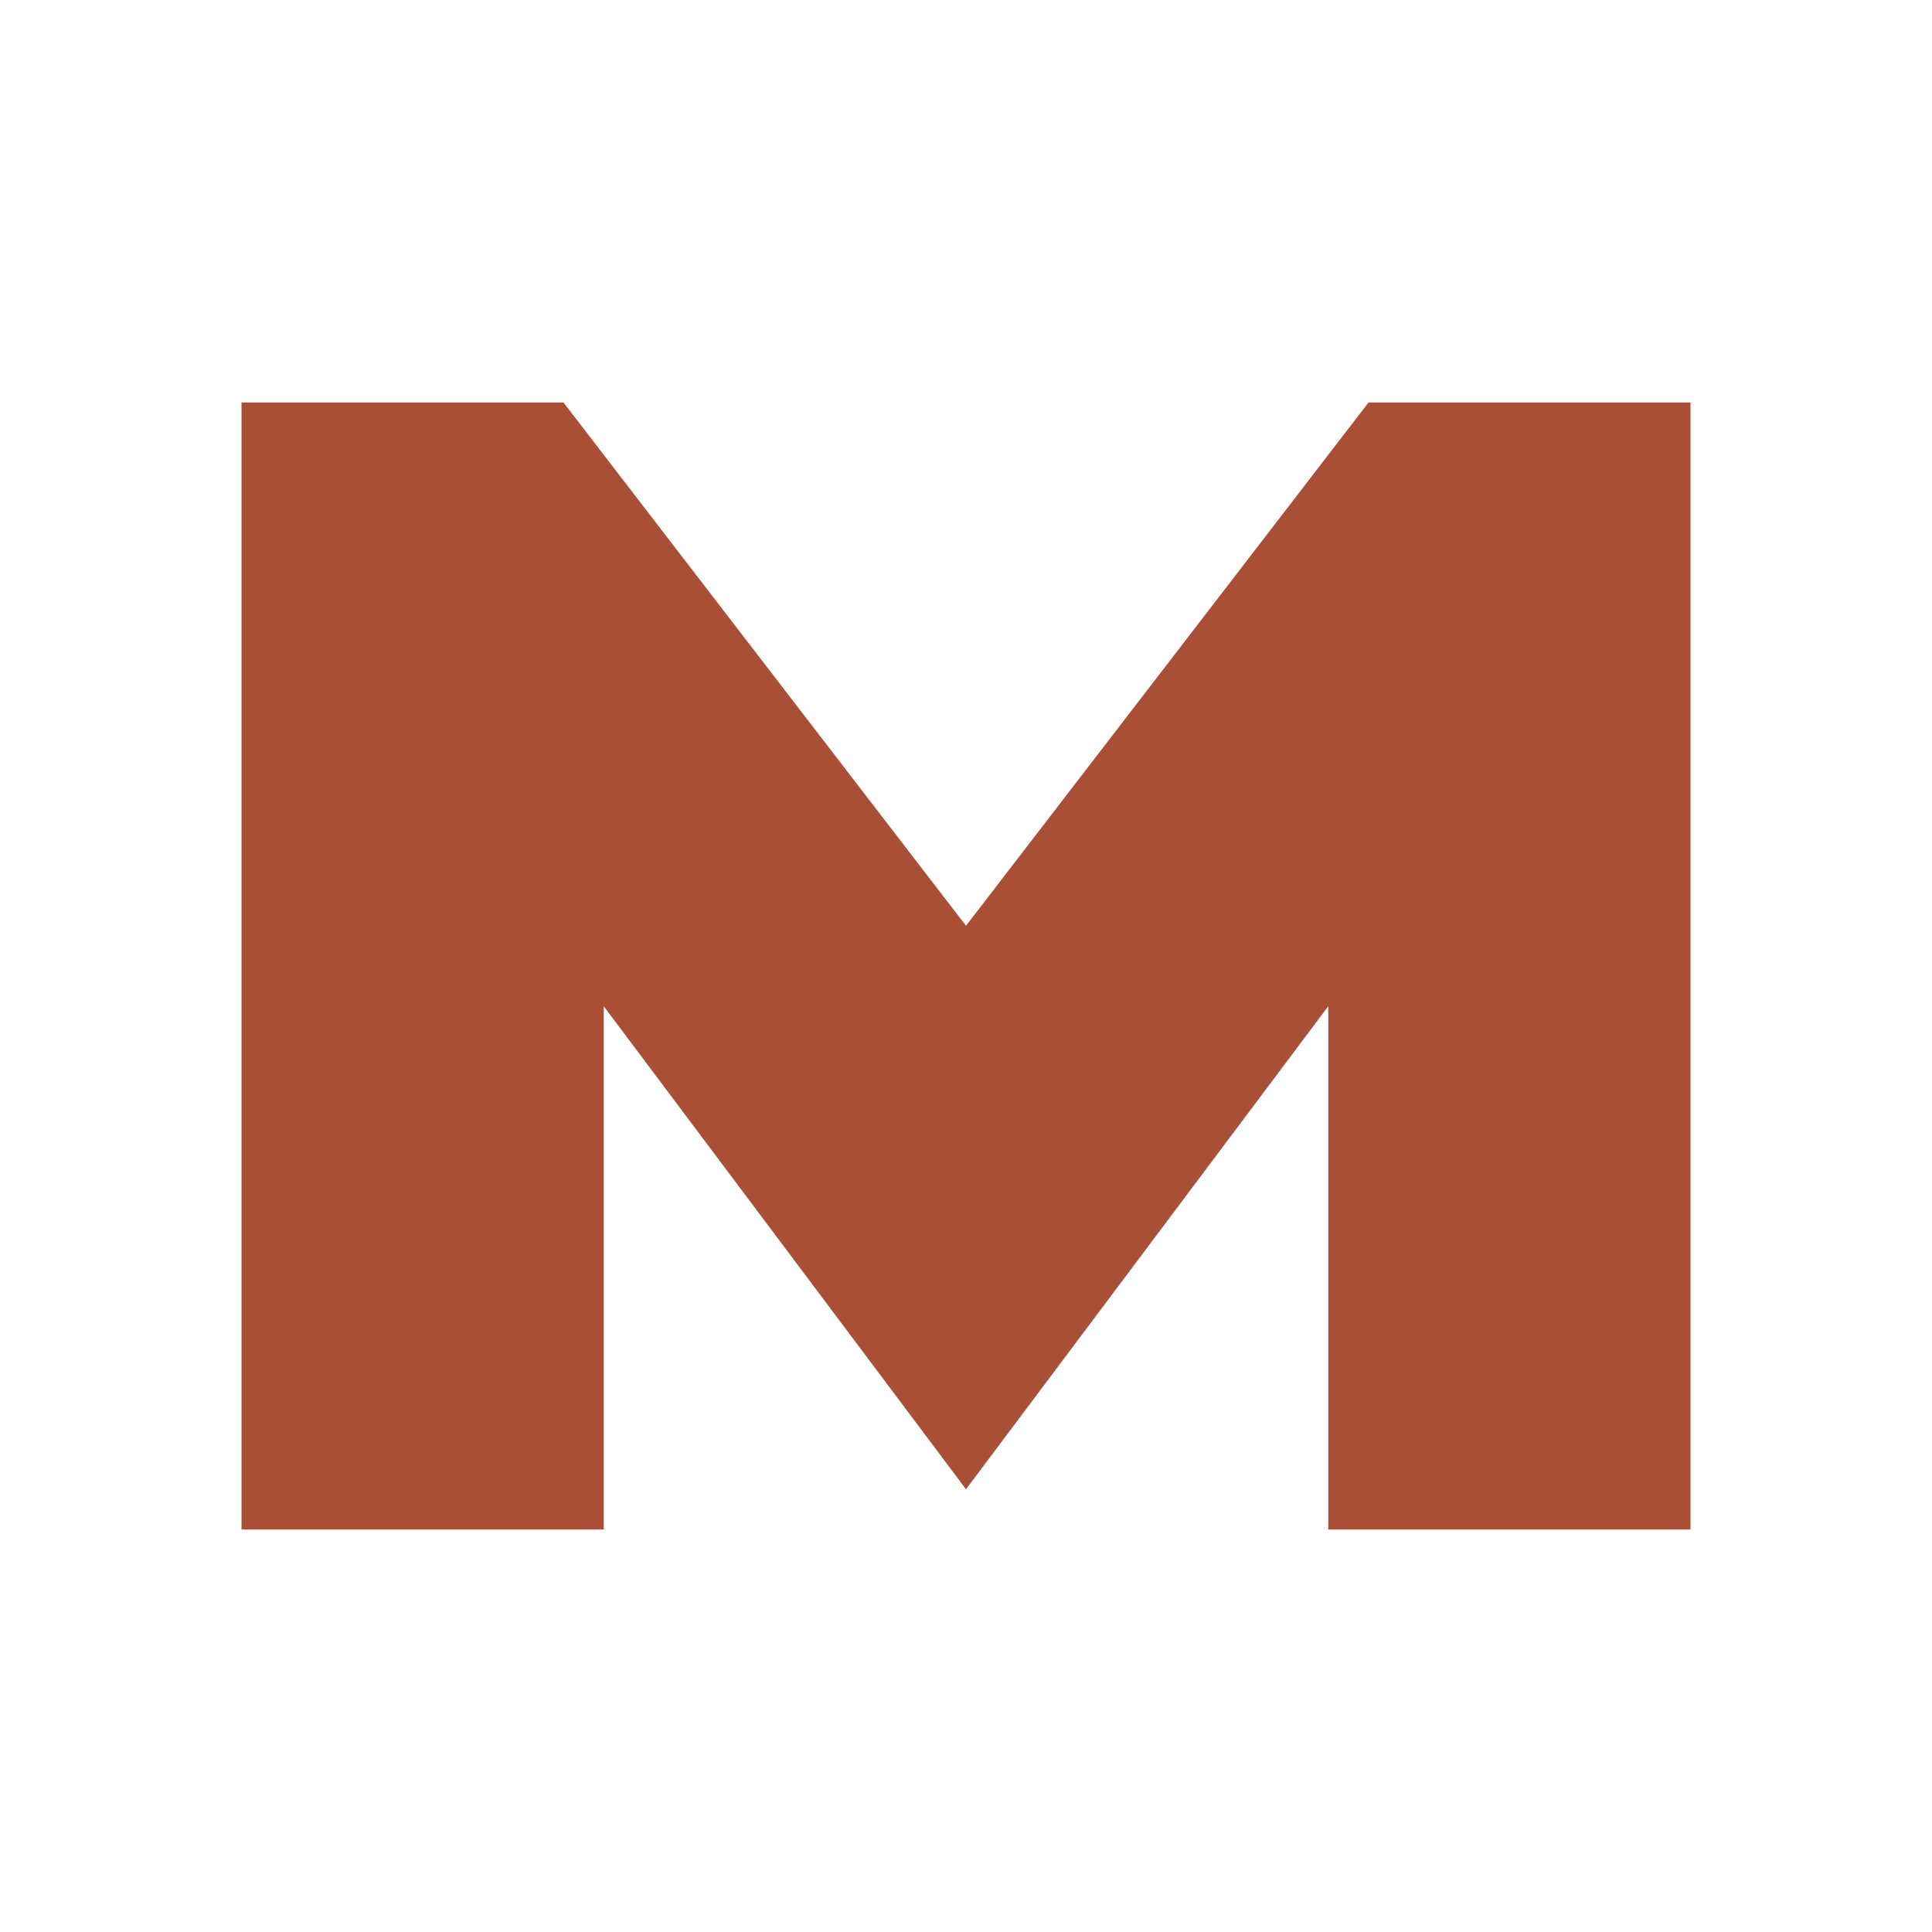
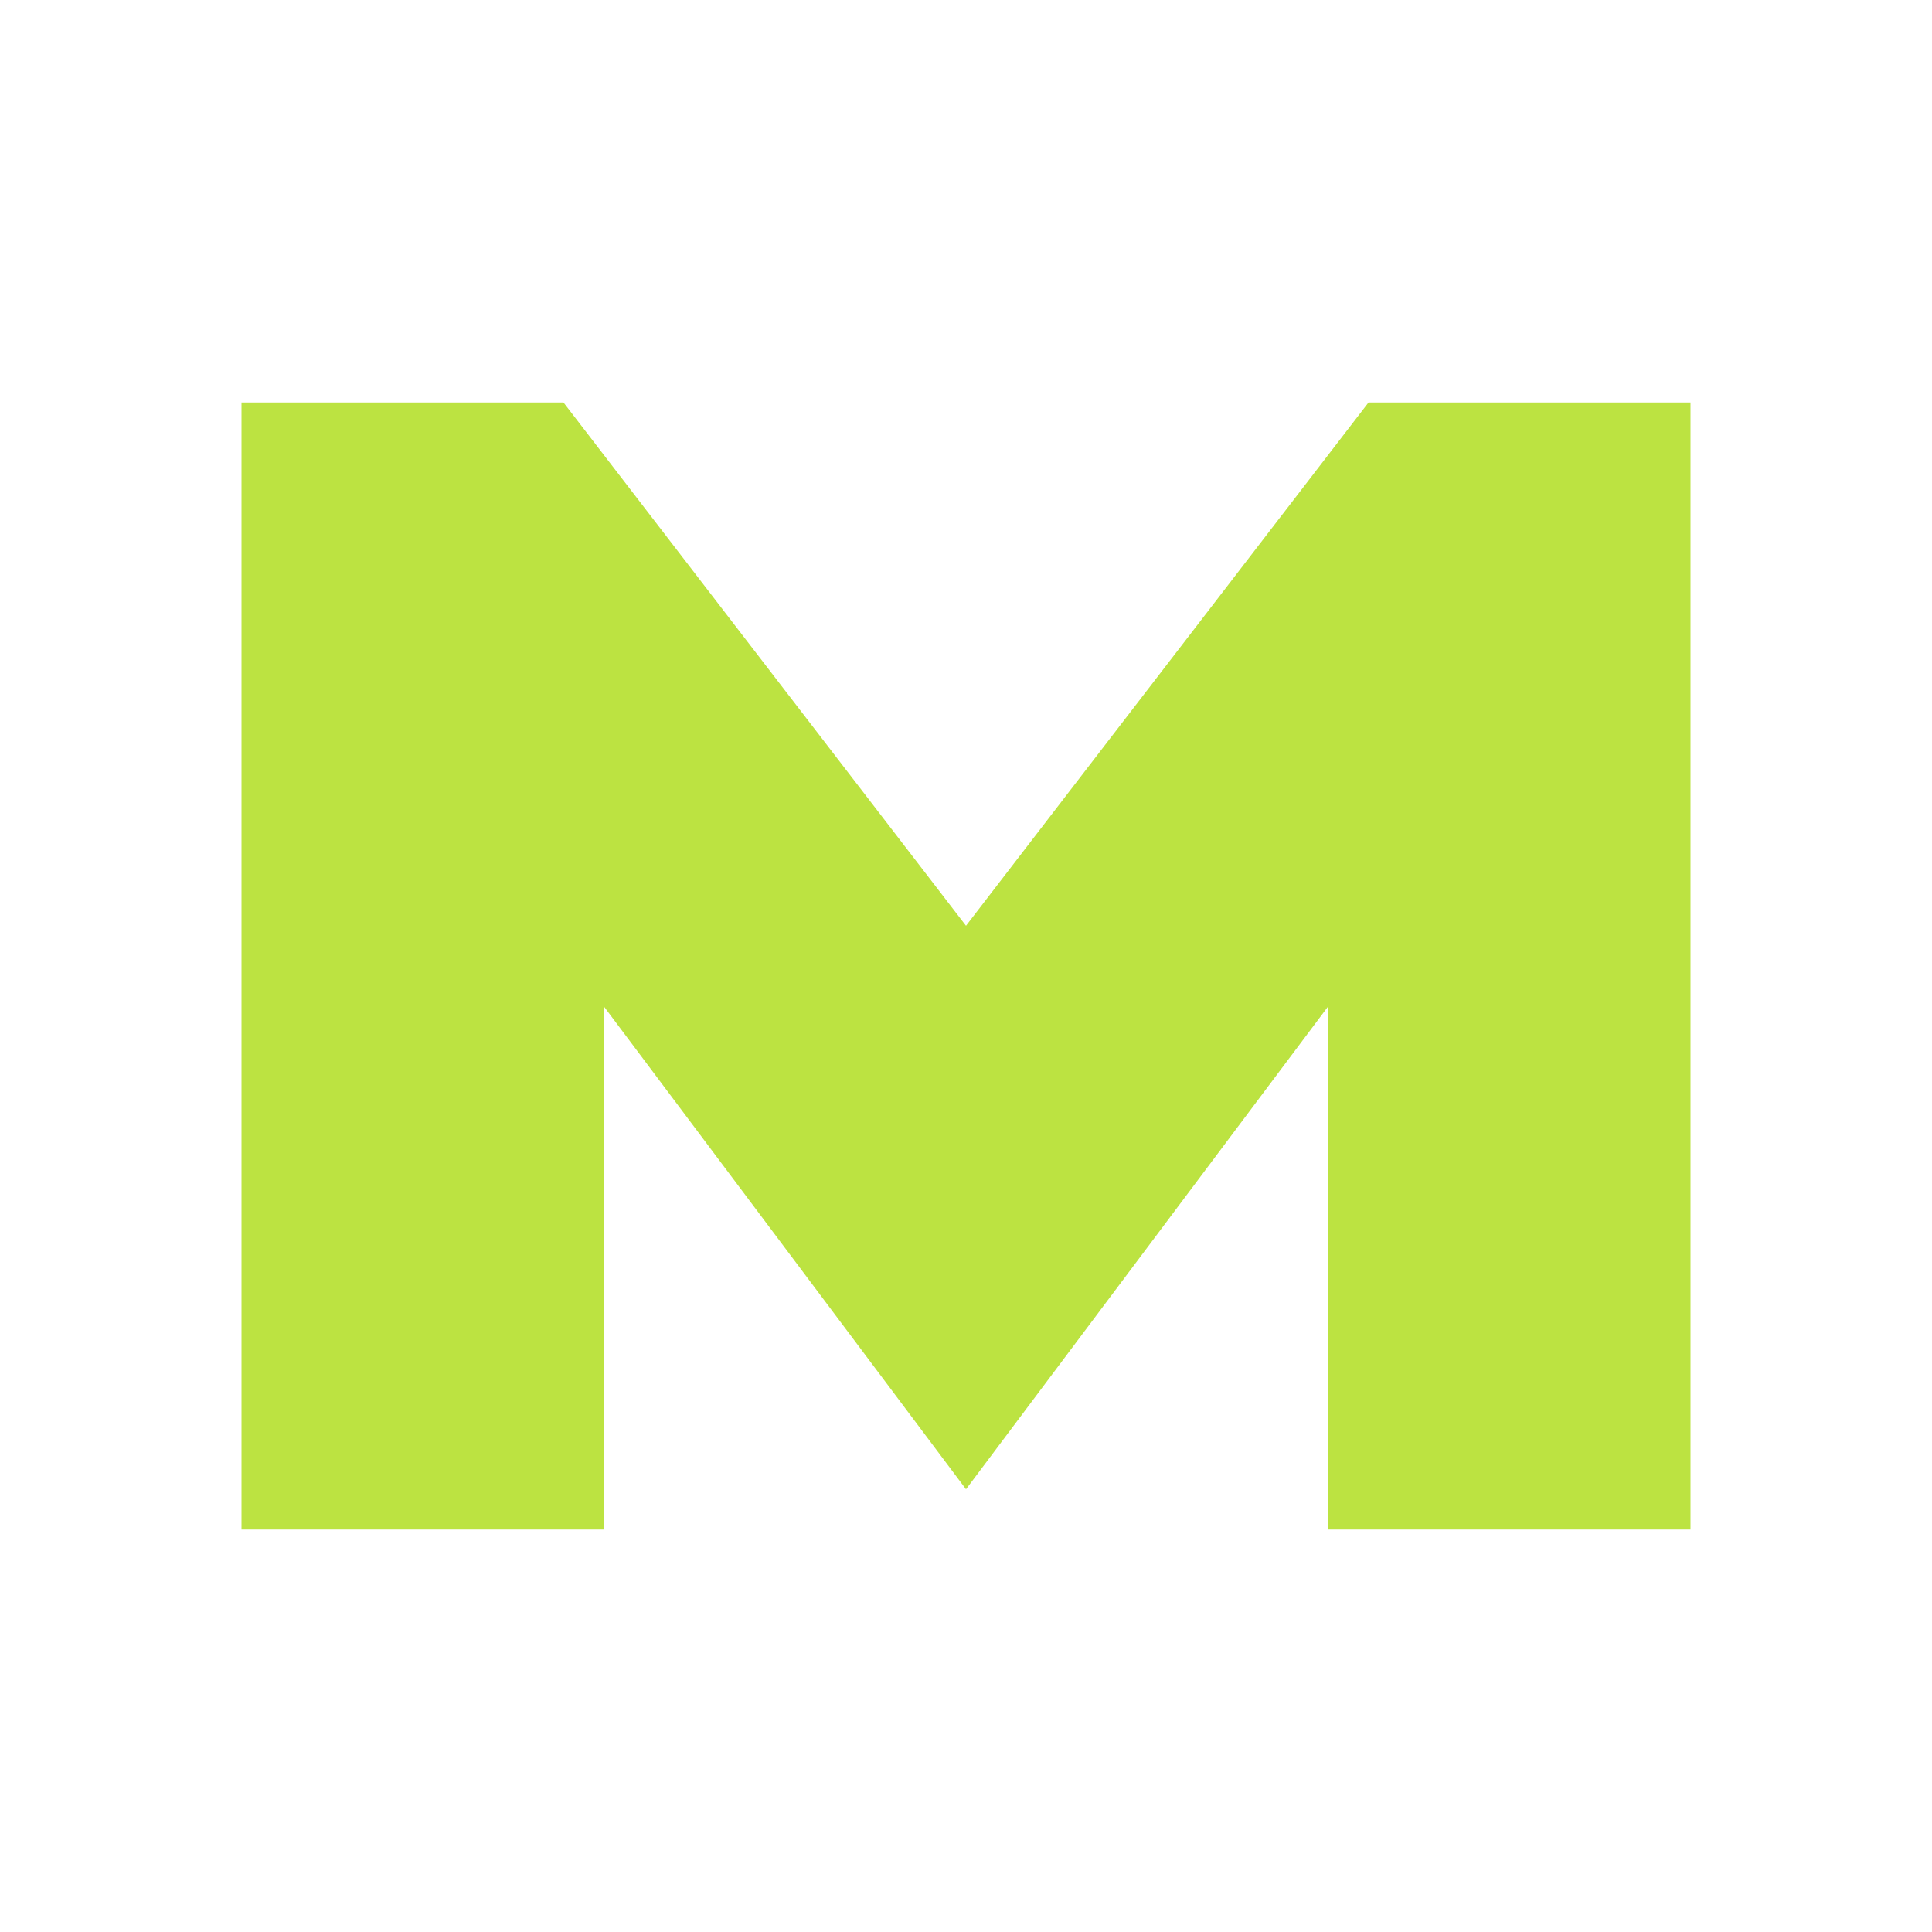
<svg xmlns="http://www.w3.org/2000/svg" viewBox="0 0 48 48">
  <symbol id="mark" viewBox="0 0 48 48">
    <path fill="currentColor" d="M6 38V10h8l10 13 10-13h8v28h-9V25L24 37 15 25v13H6Z" />
  </symbol>
-   <use href="#mark" color="#a94f36" />
+   <use href="#mark" color="#bce341" />
</svg>
